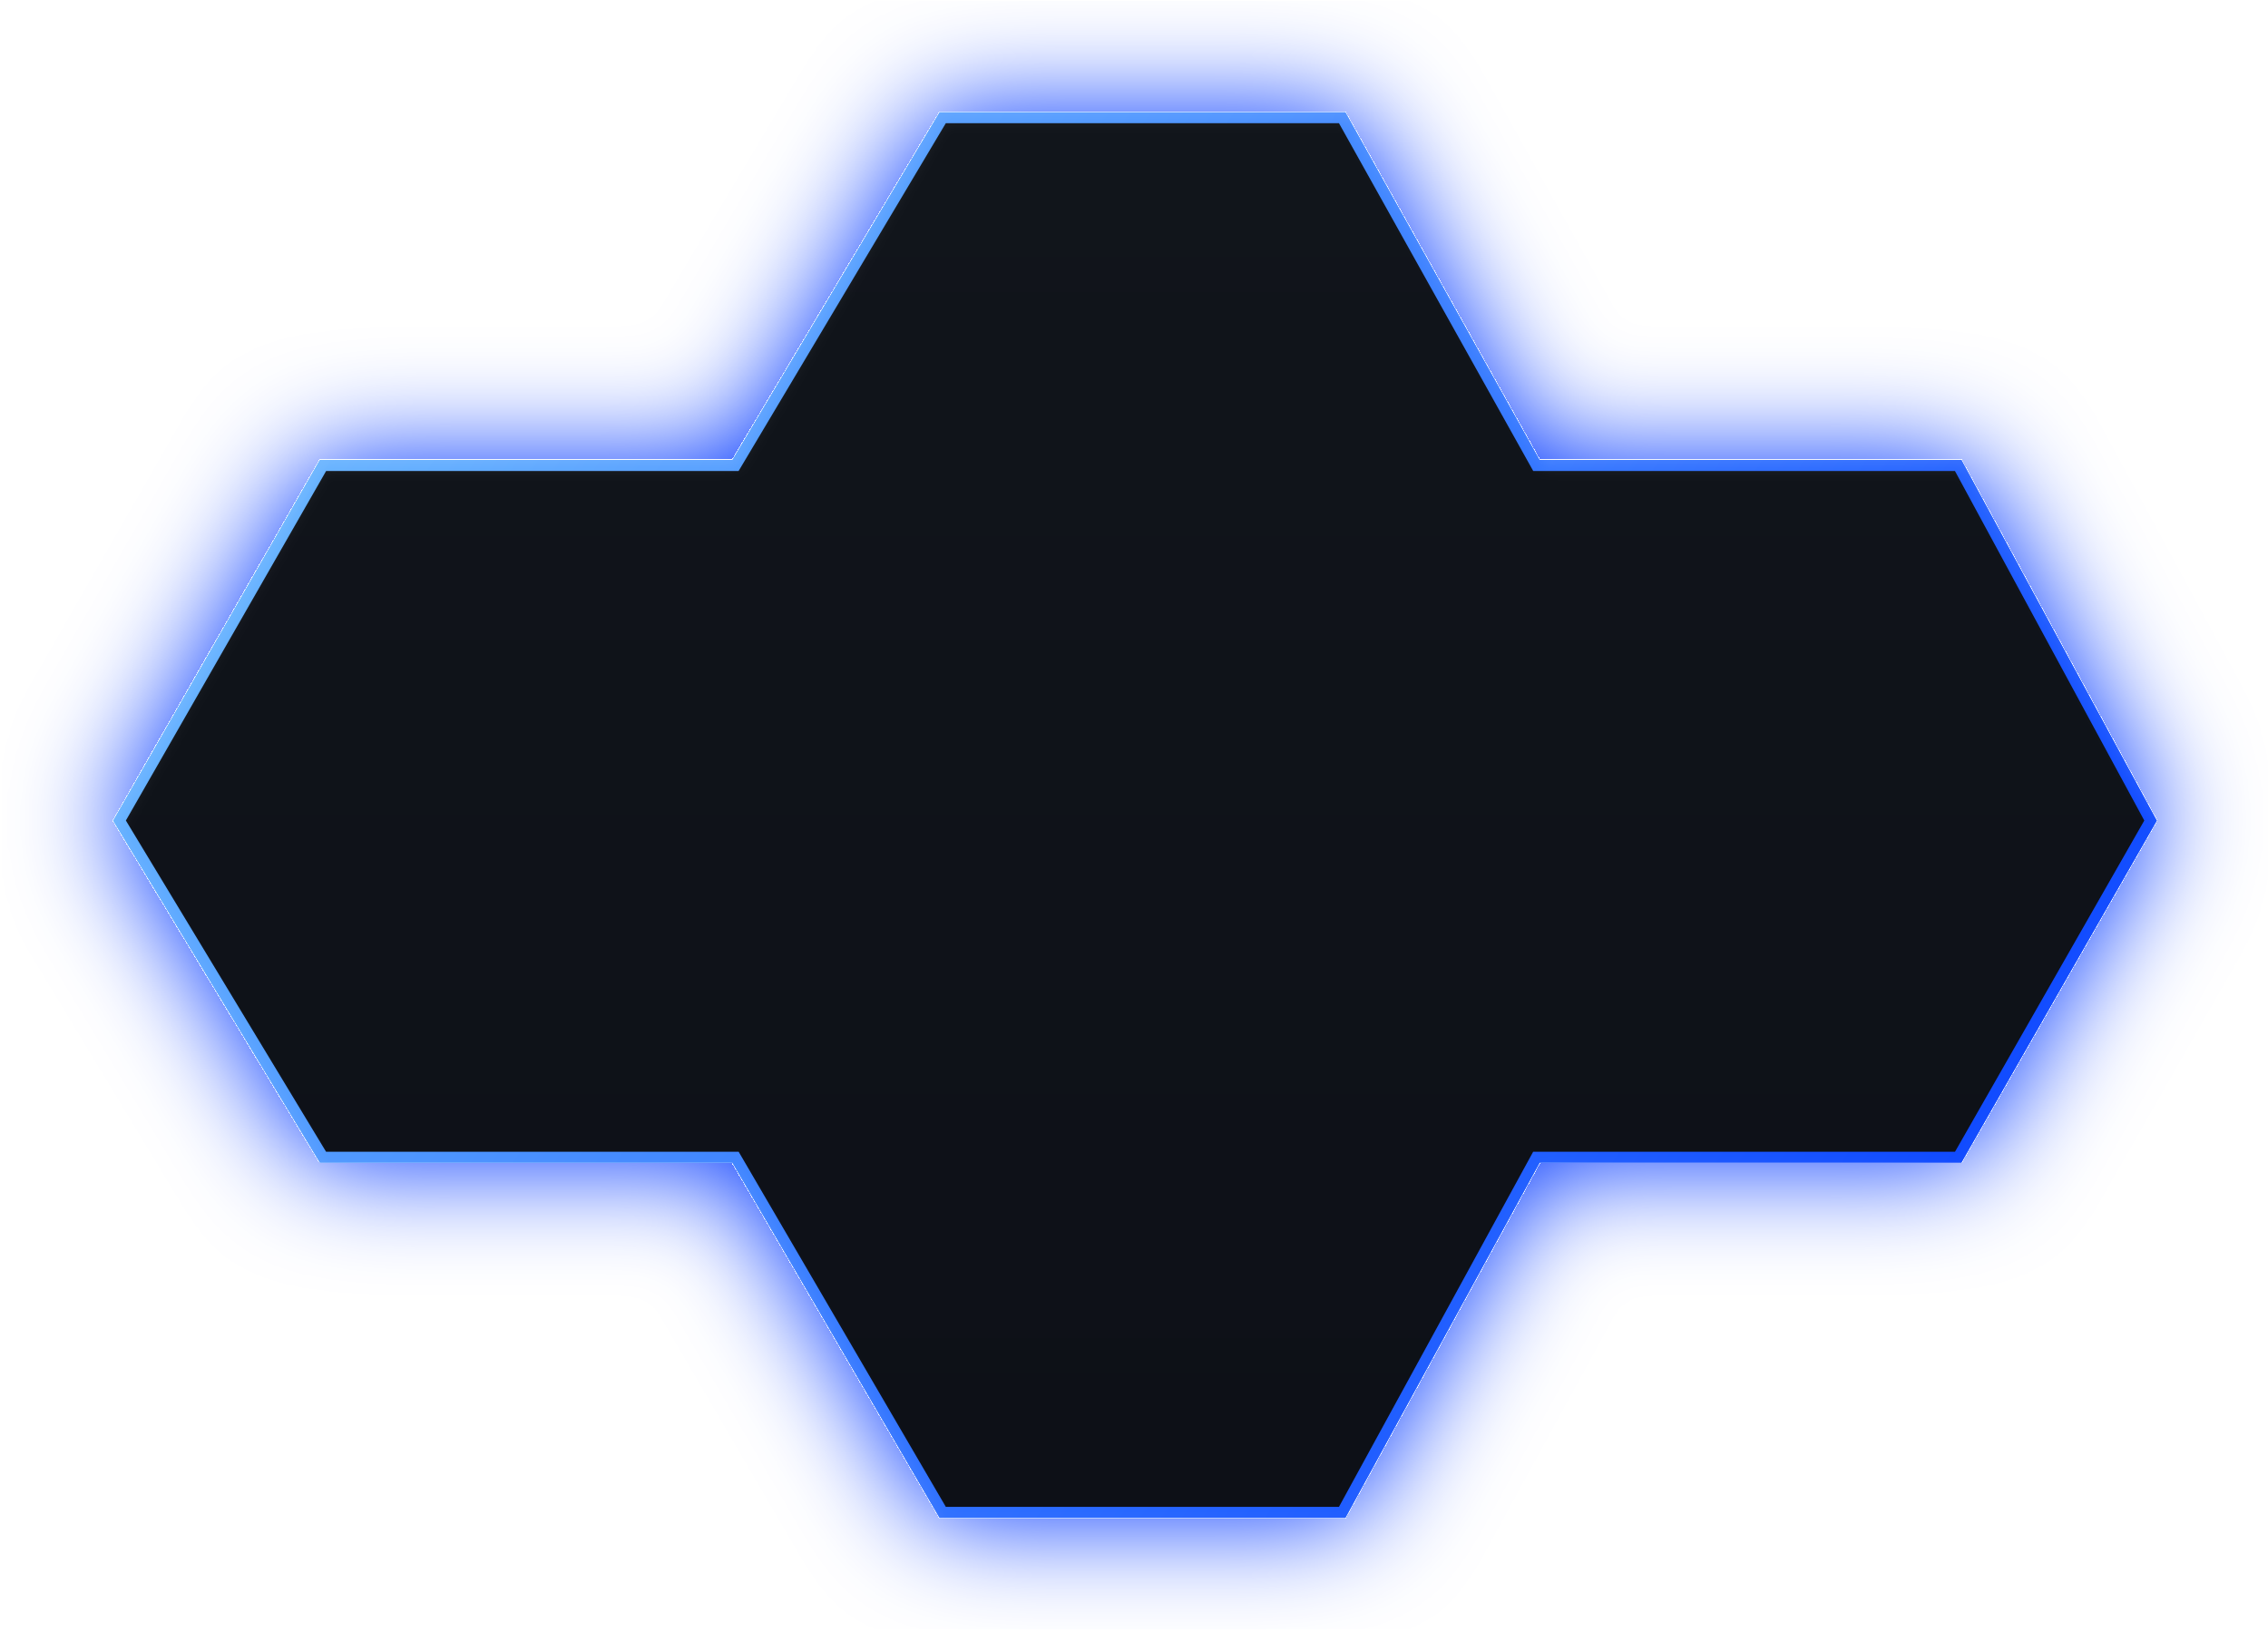
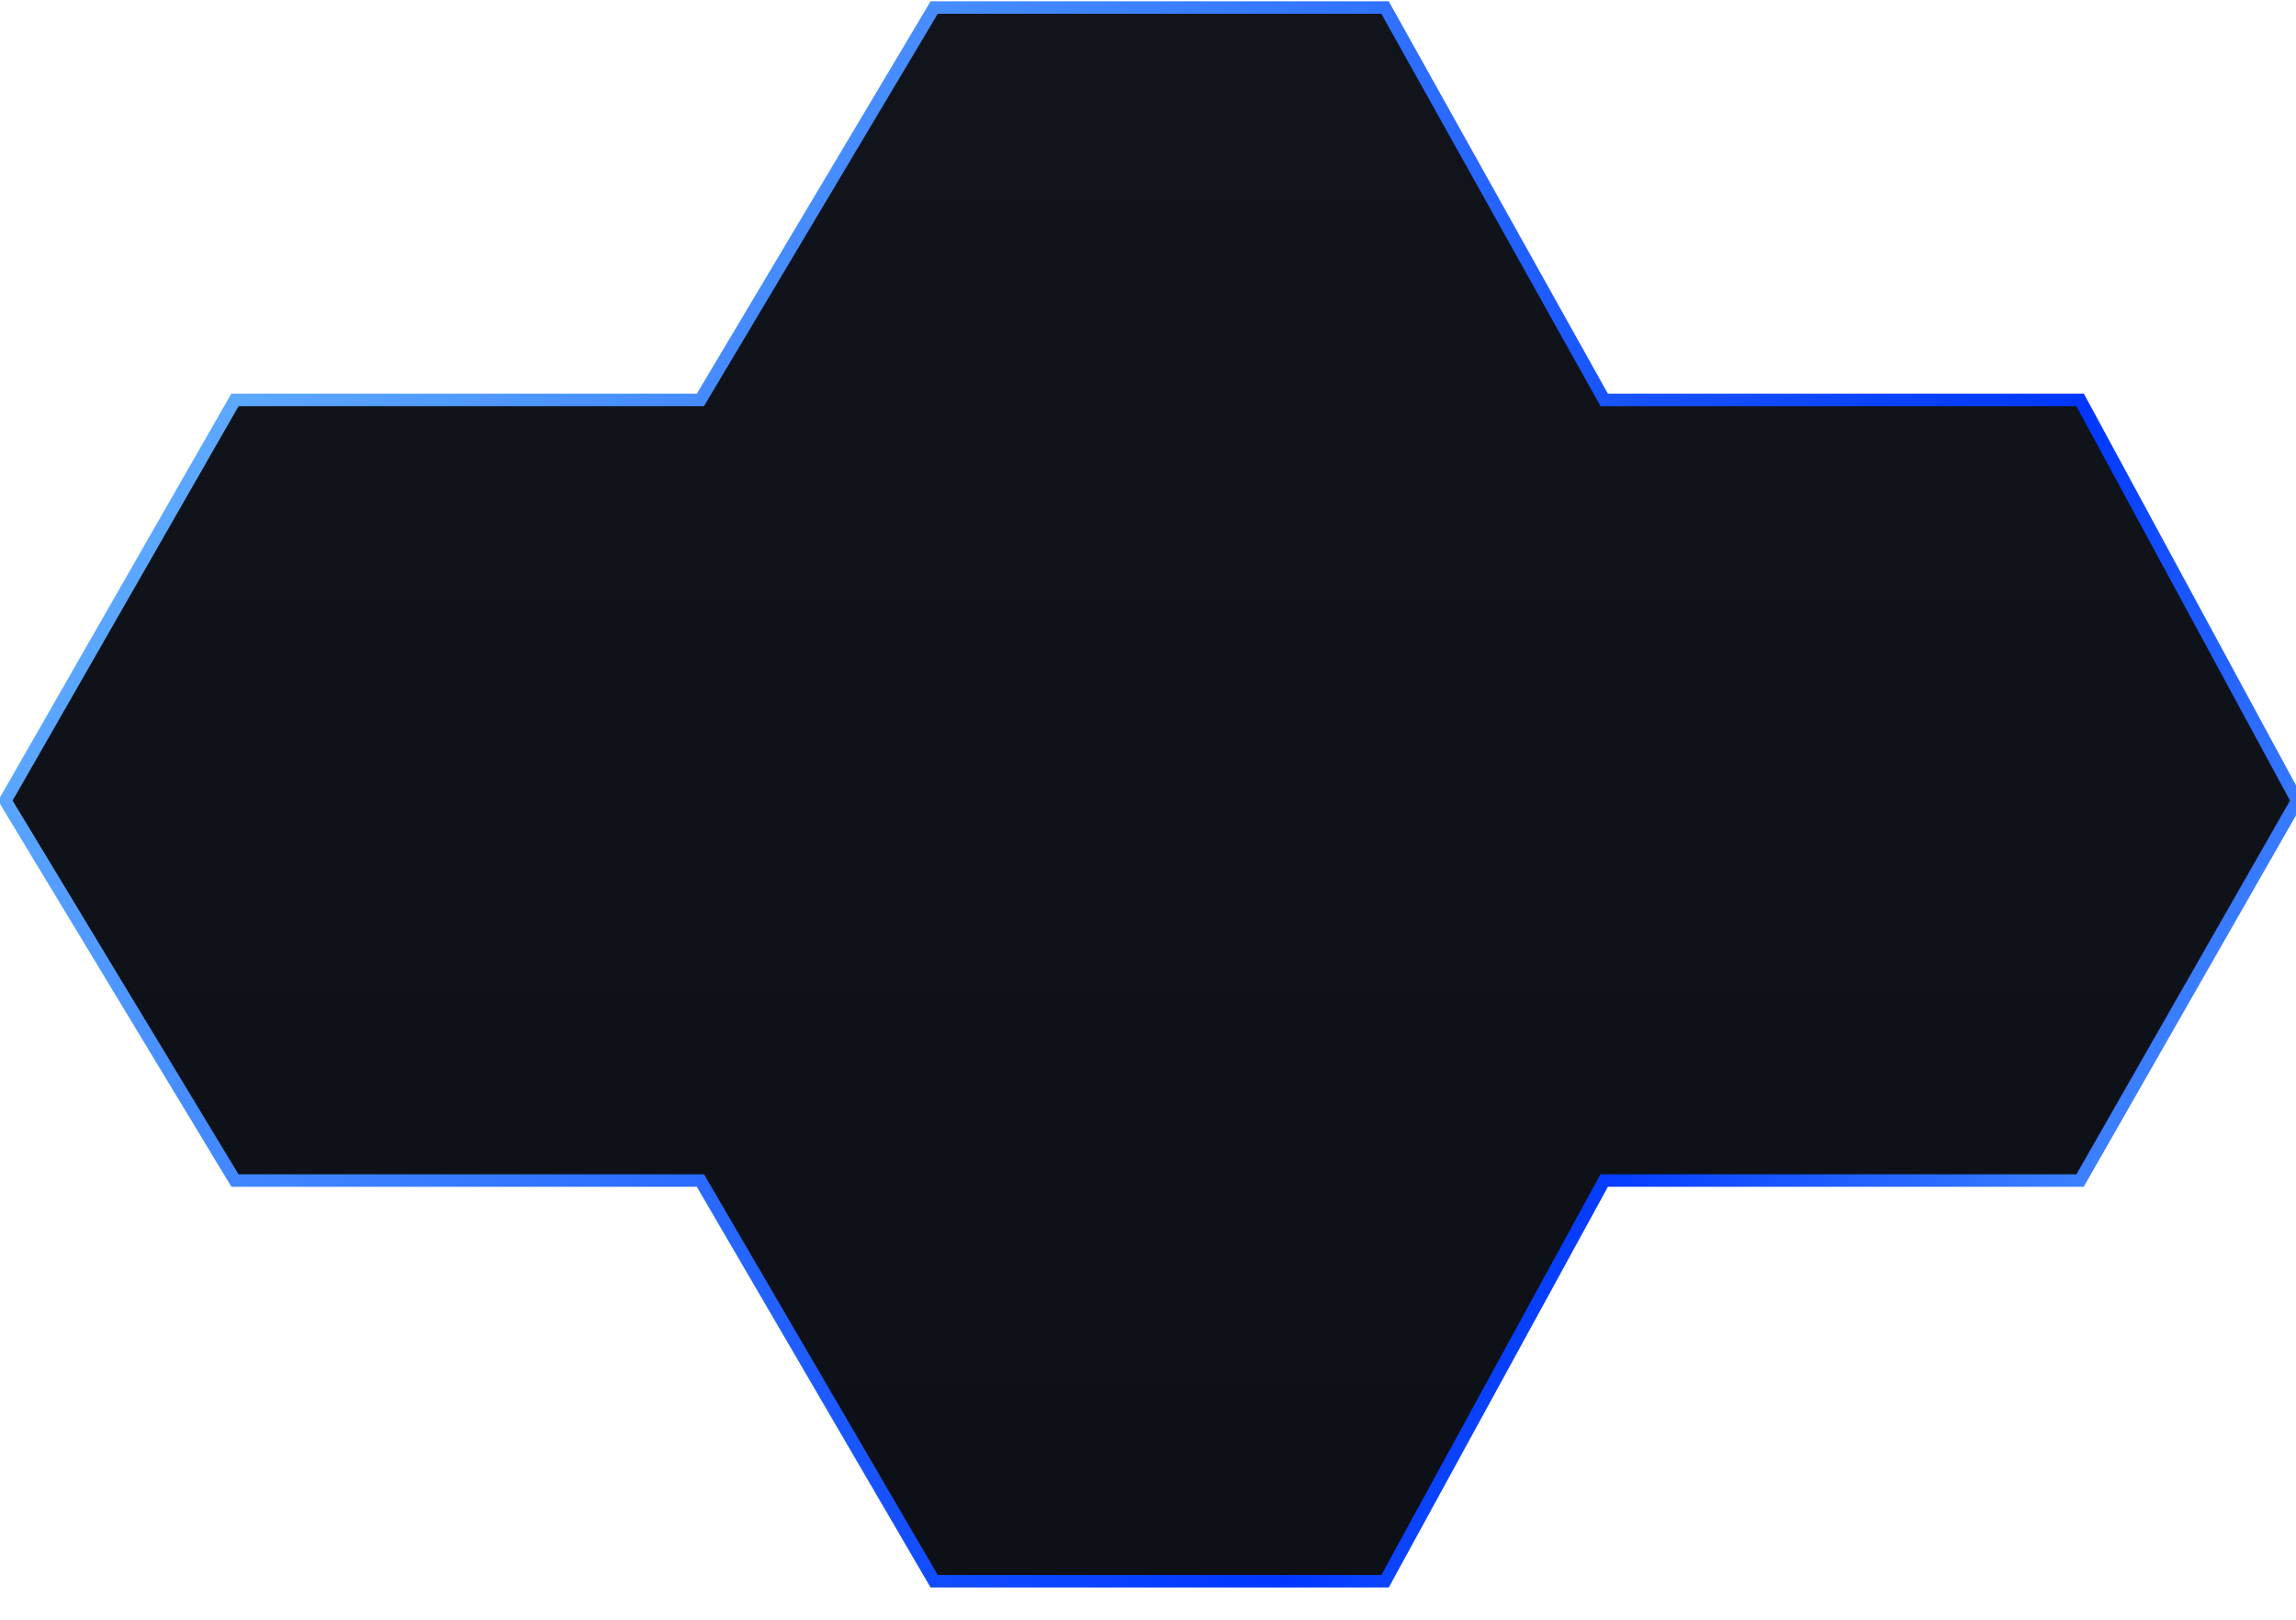
- <svg xmlns="http://www.w3.org/2000/svg" width="613" height="441" viewBox="0 0 613 441" fill="none">
-   <g filter="url(#filter0_di_3_27)">
-     <path d="M362.781 408.8H254.781L198.781 312.8H87.281L32.281 221.8L87.281 125.8H198.781L254.781 31.8H362.781L415.281 125.8H529.281L581.281 221.8L529.281 312.8H415.281L362.781 408.8Z" fill="url(#paint0_linear_3_27)" />
-     <path d="M362.781 408.8H254.781L198.781 312.8H87.281L32.281 221.8L87.281 125.8H198.781L254.781 31.8H362.781L415.281 125.8H529.281L581.281 221.8L529.281 312.8H415.281L362.781 408.8Z" stroke="url(#paint1_linear_3_27)" stroke-width="3" />
-   </g>
+ <svg xmlns="http://www.w3.org/2000/svg" width="550" height="388" viewBox="31 30 550 388" fill="none">
+   <path d="M362.781 408.8H254.781L198.781 312.8H87.281L32.281 221.8L87.281 125.8H198.781L254.781 31.8H362.781L415.281 125.8H529.281L581.281 221.8L529.281 312.8H415.281L362.781 408.8Z" fill="url(#paint0_linear_3_27)" stroke="url(#paint1_linear_3_27)" stroke-width="3" />
  <defs>
-     <filter id="filter0_di_3_27" x="0.541" y="0.3" width="612.457" height="440" filterUnits="userSpaceOnUse" color-interpolation-filters="sRGB">
-       <feFlood flood-opacity="0" result="BackgroundImageFix" />
-       <feColorMatrix in="SourceAlpha" type="matrix" values="0 0 0 0 0 0 0 0 0 0 0 0 0 0 0 0 0 0 127 0" result="hardAlpha" />
-       <feOffset />
-       <feGaussianBlur stdDeviation="15" />
-       <feComposite in2="hardAlpha" operator="out" />
-       <feColorMatrix type="matrix" values="0 0 0 0 0 0 0 0 0 0.212 0 0 0 0 1 0 0 0 1 0" />
-       <feBlend mode="normal" in2="BackgroundImageFix" result="effect1_dropShadow_3_27" />
-       <feBlend mode="normal" in="SourceGraphic" in2="effect1_dropShadow_3_27" result="shape" />
-       <feColorMatrix in="SourceAlpha" type="matrix" values="0 0 0 0 0 0 0 0 0 0 0 0 0 0 0 0 0 0 127 0" result="hardAlpha" />
-       <feOffset dx="1" dy="2" />
-       <feGaussianBlur stdDeviation="2" />
-       <feComposite in2="hardAlpha" operator="arithmetic" k2="-1" k3="1" />
-       <feColorMatrix type="matrix" values="0 0 0 0 1 0 0 0 0 1 0 0 0 0 1 0 0 0 0.1 0" />
-       <feBlend mode="normal" in2="shape" result="effect2_innerShadow_3_27" />
-     </filter>
    <linearGradient id="paint0_linear_3_27" x1="306.781" y1="31.8" x2="306.781" y2="408.8" gradientUnits="userSpaceOnUse">
      <stop stop-color="#11151B" />
      <stop offset="1" stop-color="#0D1017" />
    </linearGradient>
    <linearGradient id="paint1_linear_3_27" x1="32.281" y1="31.8" x2="581.281" y2="408.8" gradientUnits="userSpaceOnUse">
      <stop stop-color="#75C6FF" />
-       <stop offset="1" stop-color="#0036FF" />
+       <stop offset="0.7" stop-color="#0036FF" />
+       <stop offset="1" stop-color="#75C6FF" />
    </linearGradient>
  </defs>
</svg>
